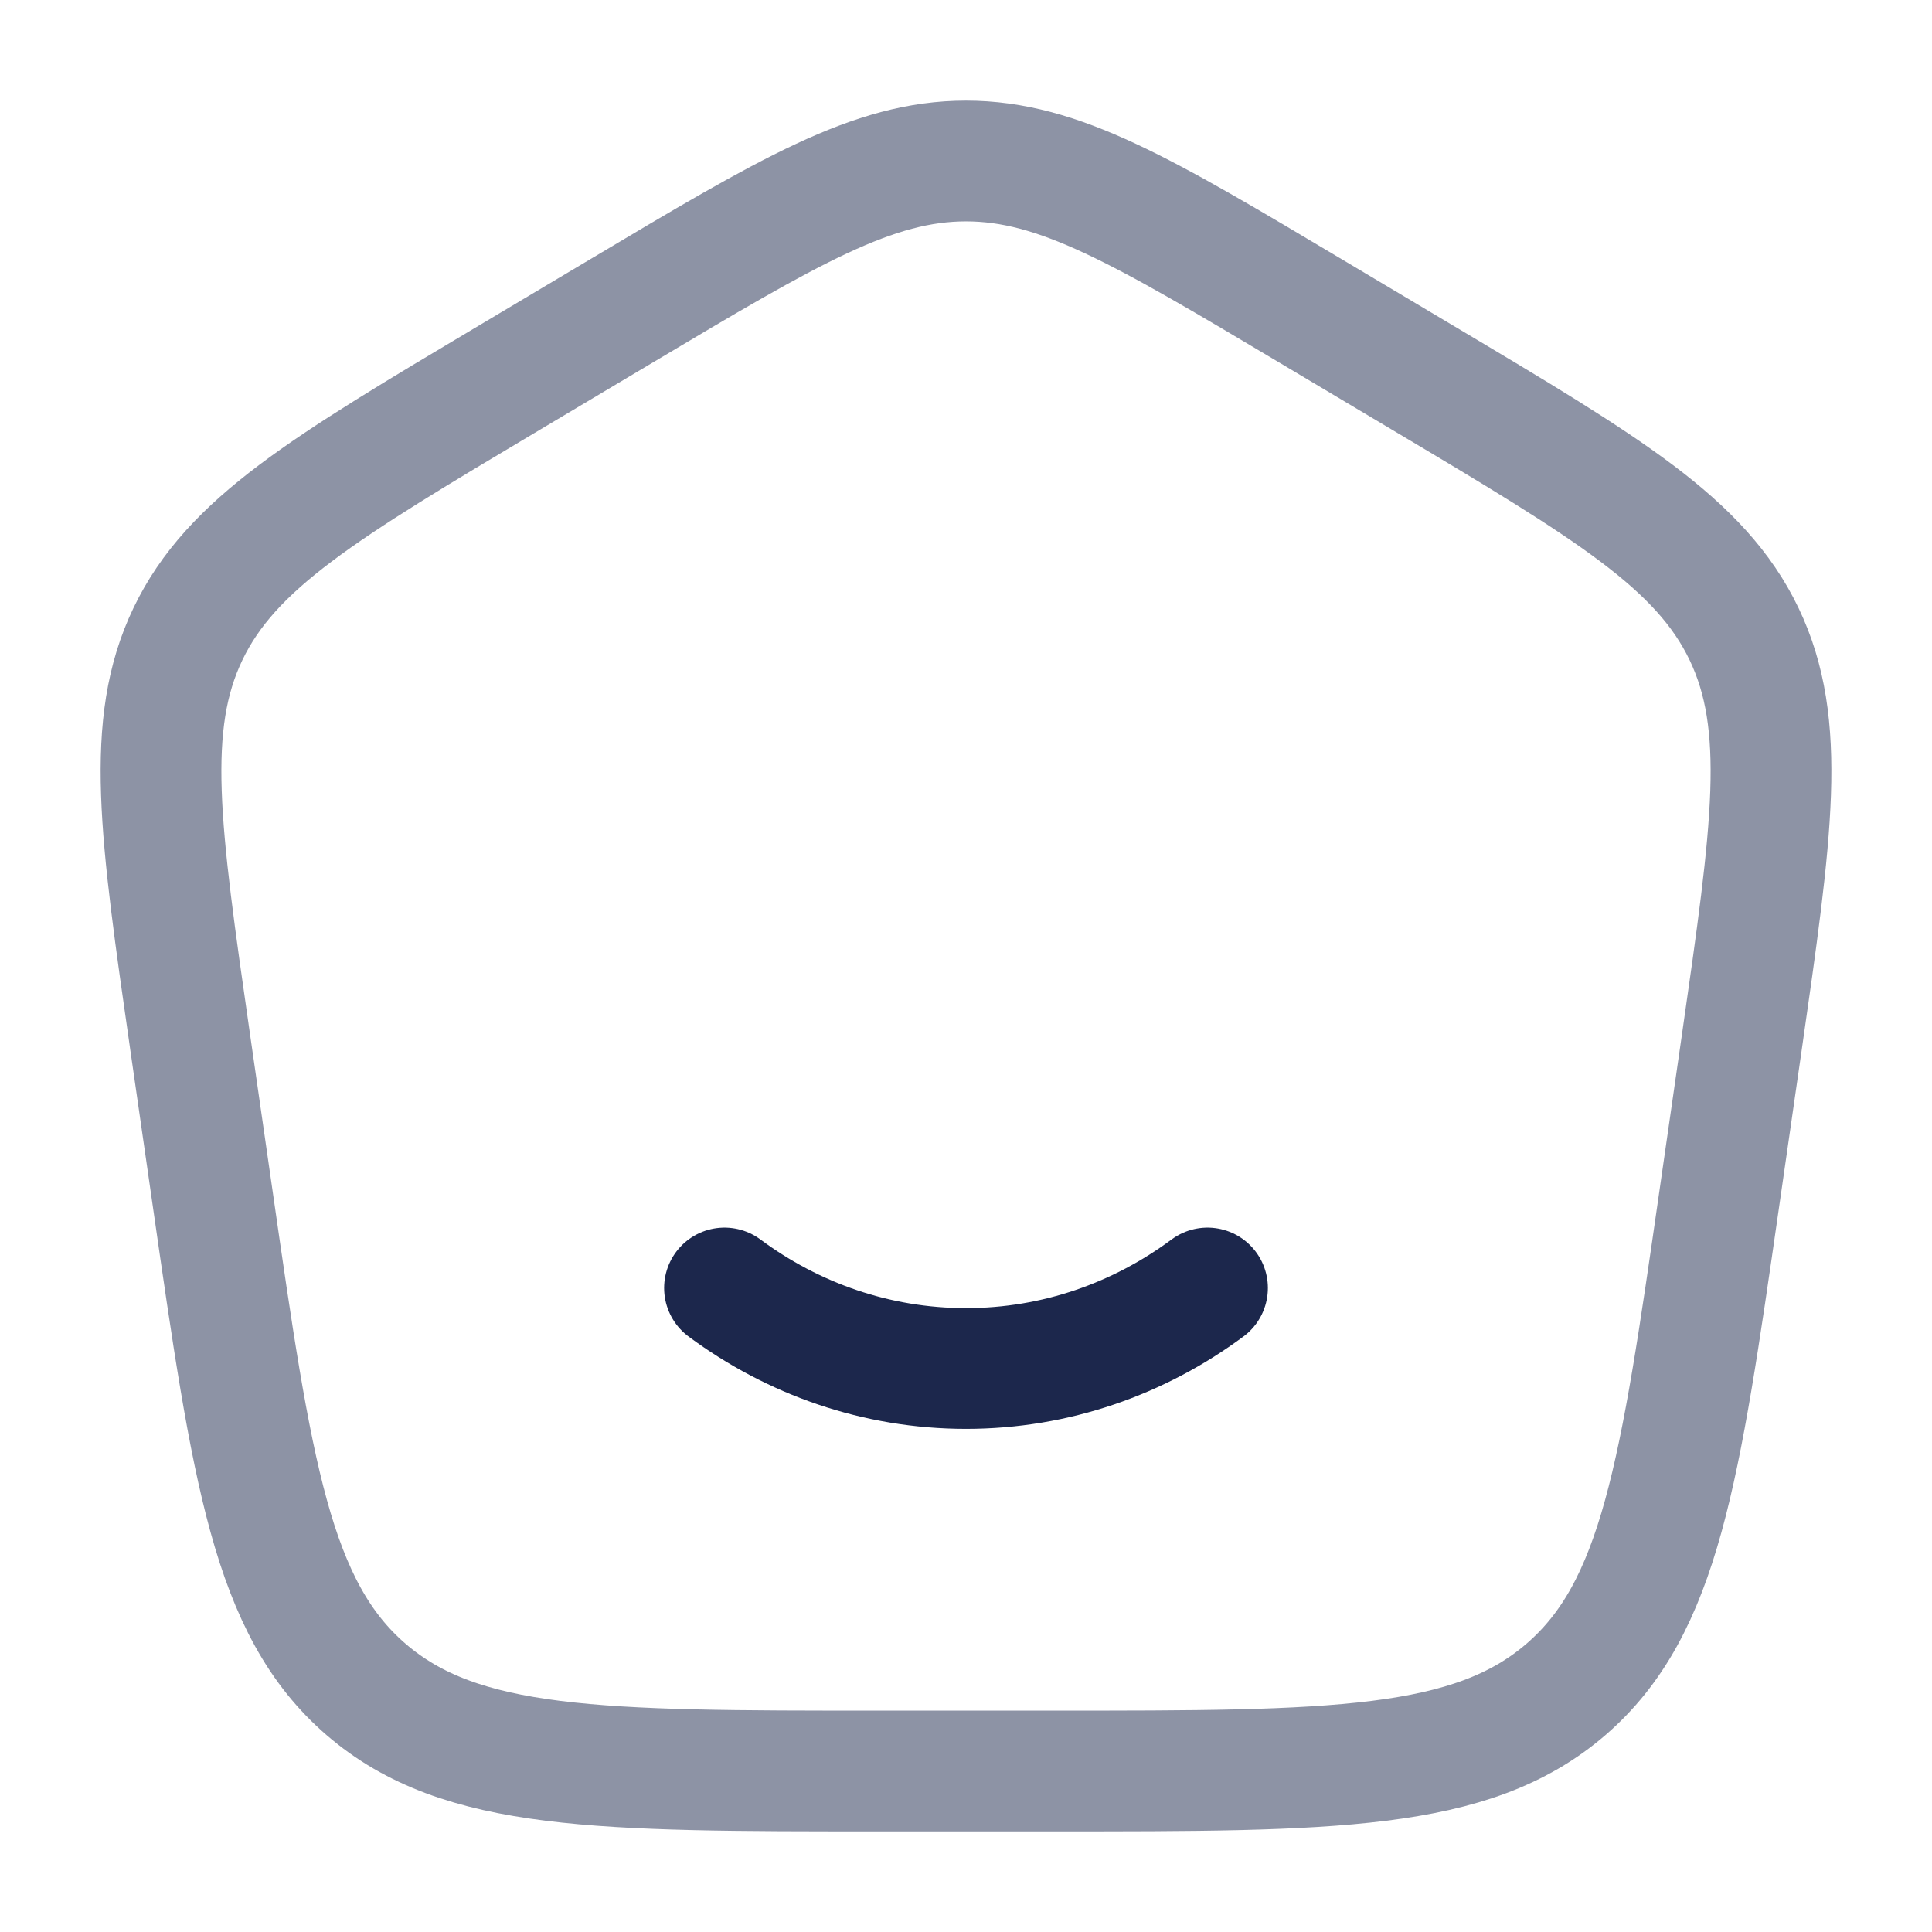
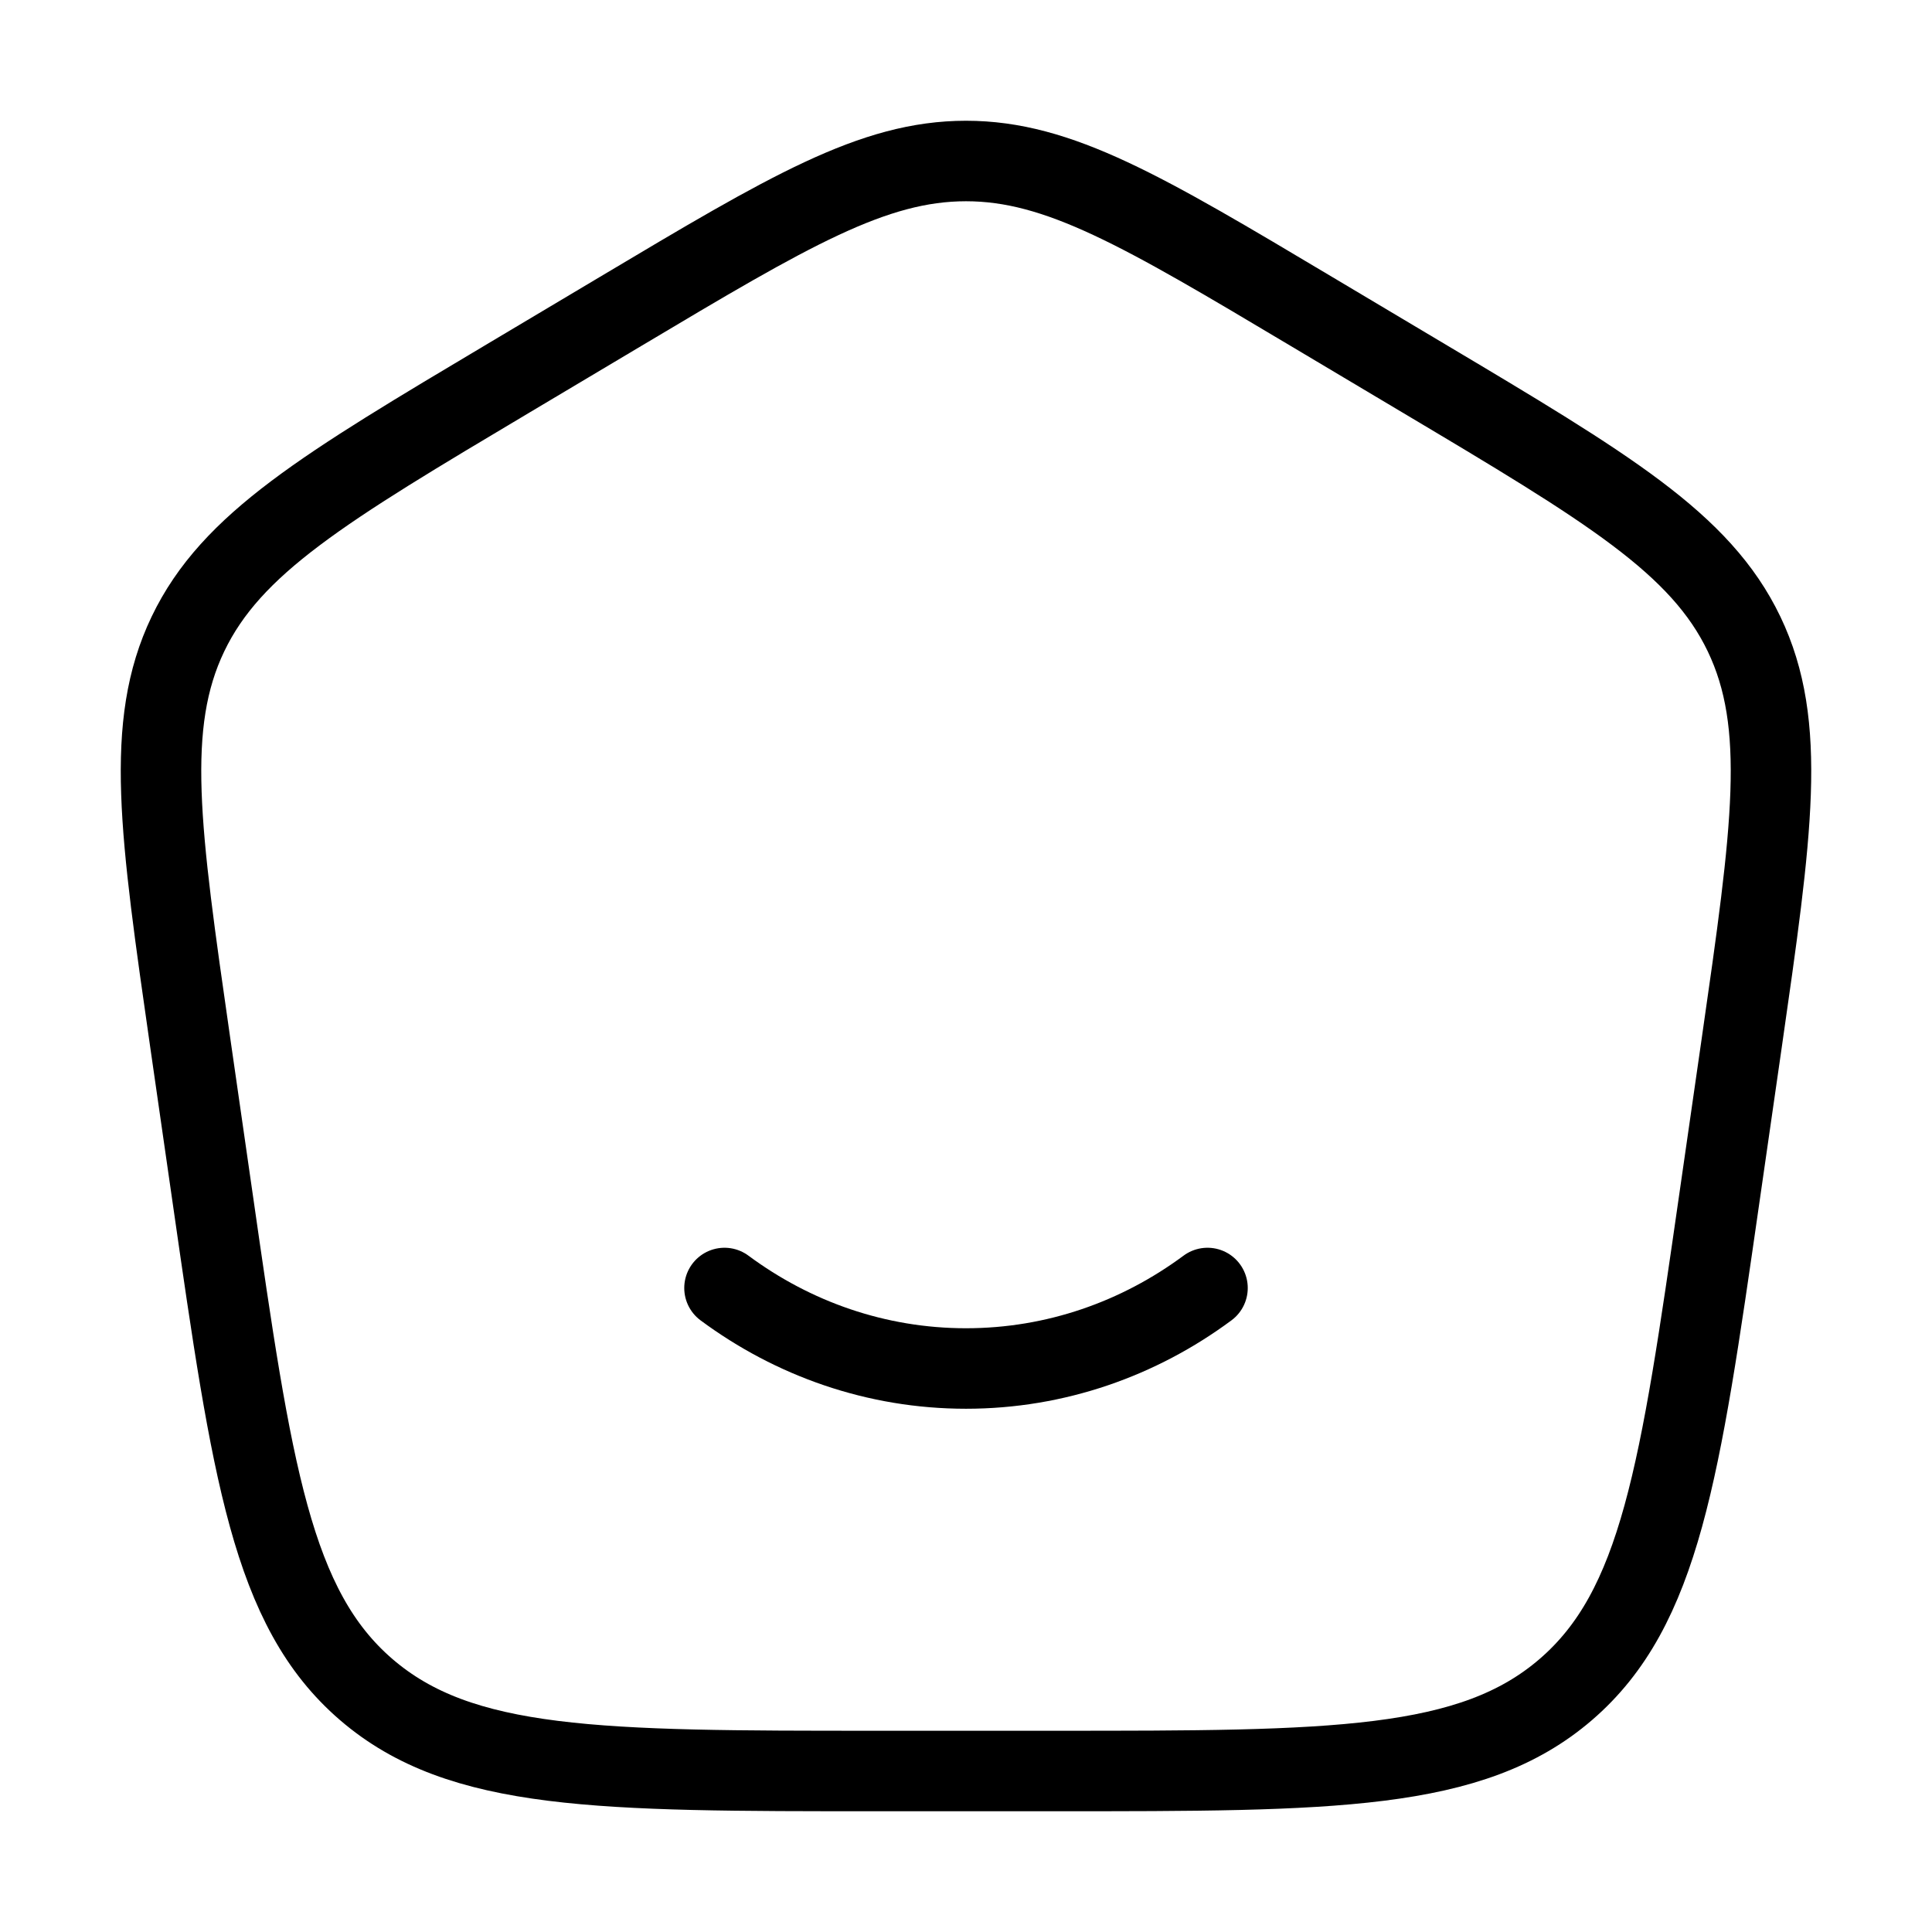
<svg xmlns="http://www.w3.org/2000/svg" width="800px" height="800px" viewBox="0 0 24 24" fill="none">
-   <path opacity="0.5" d="M2.364 12.958C1.985 10.321 1.795 9.002 2.335 7.875C2.876 6.748 4.026 6.062 6.327 4.692L7.712 3.867C9.801 2.622 10.846 2 12 2C13.154 2 14.199 2.622 16.288 3.867L17.673 4.692C19.974 6.062 21.124 6.748 21.665 7.875C22.205 9.002 22.015 10.321 21.636 12.958L21.357 14.895C20.87 18.283 20.626 19.976 19.451 20.988C18.276 22 16.553 22 13.106 22H10.894C7.447 22 5.724 22 4.549 20.988C3.374 19.976 3.13 18.283 2.643 14.895L2.364 12.958Z" stroke="#1C274C" stroke-width="1.5" />
-   <path d="M9 16C9.85 16.63 10.885 17 12 17C13.115 17 14.15 16.63 15 16" stroke="#1C274C" stroke-width="1.5" stroke-linecap="round" />
+   <path opacity="1" d="M2.364 12.958C1.985 10.321 1.795 9.002 2.335 7.875C2.876 6.748 4.026 6.062 6.327 4.692L7.712 3.867C9.801 2.622 10.846 2 12 2C13.154 2 14.199 2.622 16.288 3.867L17.673 4.692C19.974 6.062 21.124 6.748 21.665 7.875C22.205 9.002 22.015 10.321 21.636 12.958L21.357 14.895C20.87 18.283 20.626 19.976 19.451 20.988C18.276 22 16.553 22 13.106 22H10.894C7.447 22 5.724 22 4.549 20.988C3.374 19.976 3.13 18.283 2.643 14.895L2.364 12.958Z" stroke="currentColor" />
+   <path d="M9 16C9.85 16.63 10.885 17 12 17C13.115 17 14.15 16.63 15 16" stroke="currentColor" stroke-linecap="round" />
</svg>
